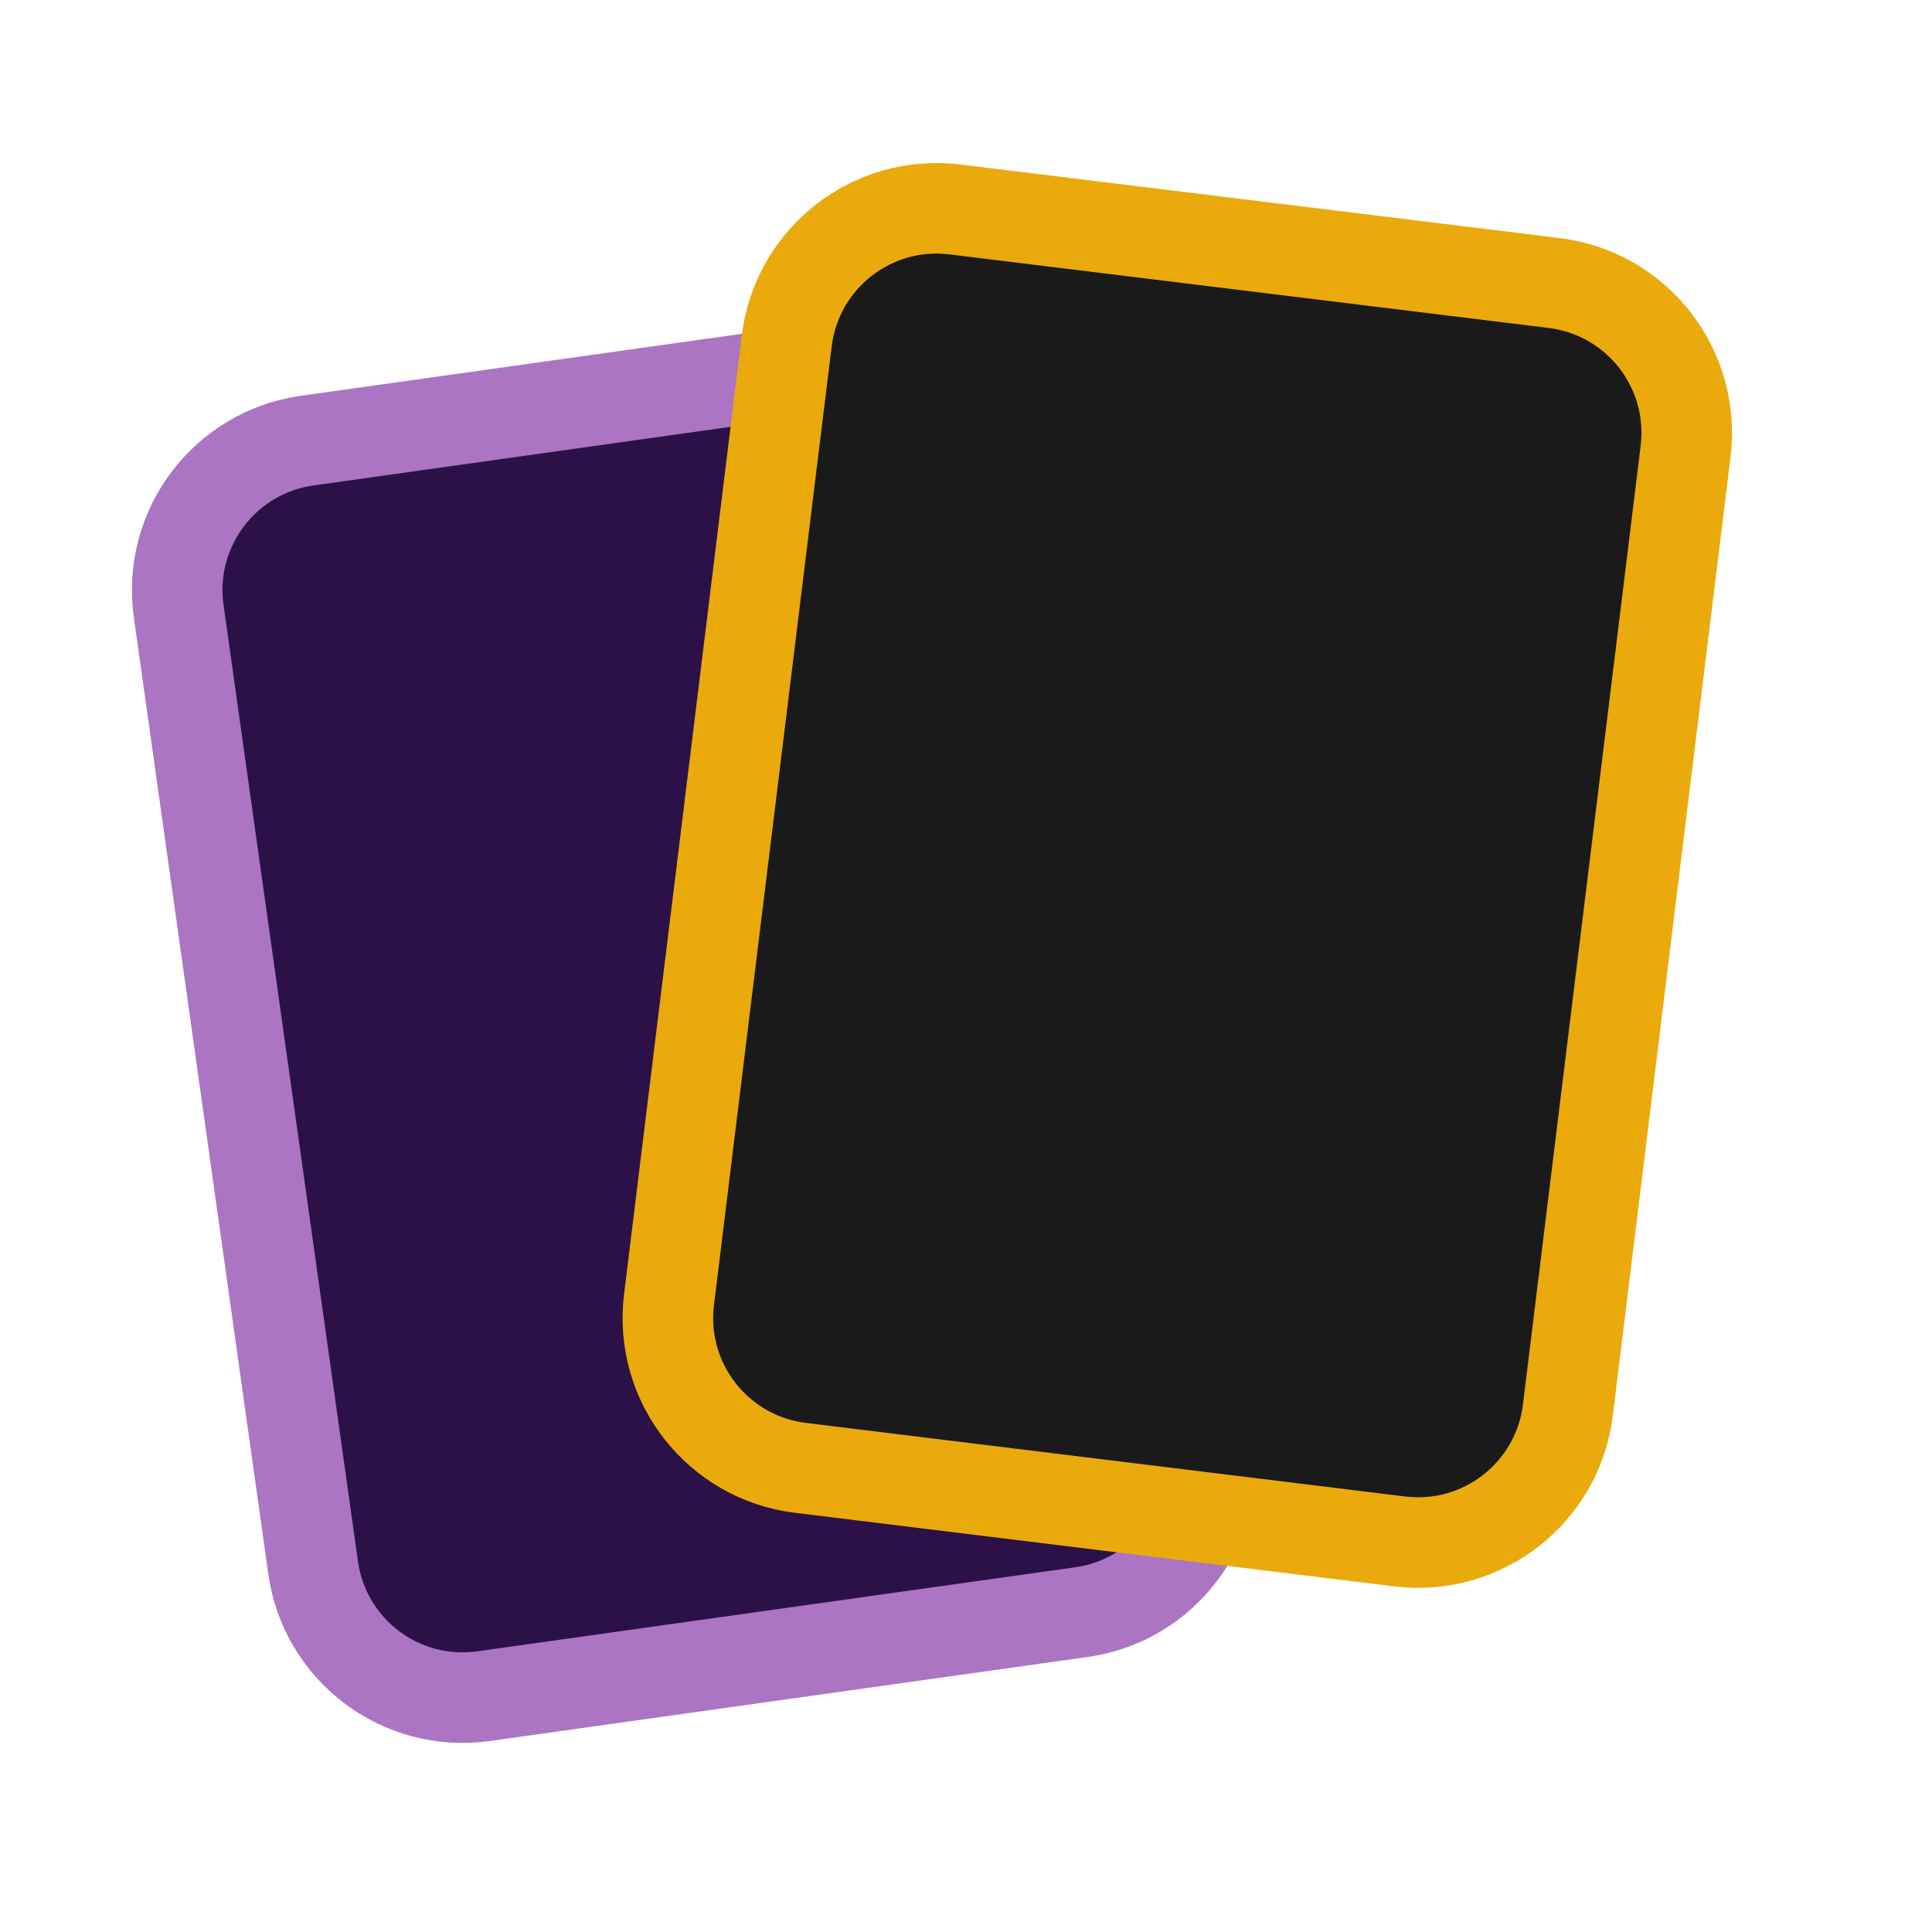
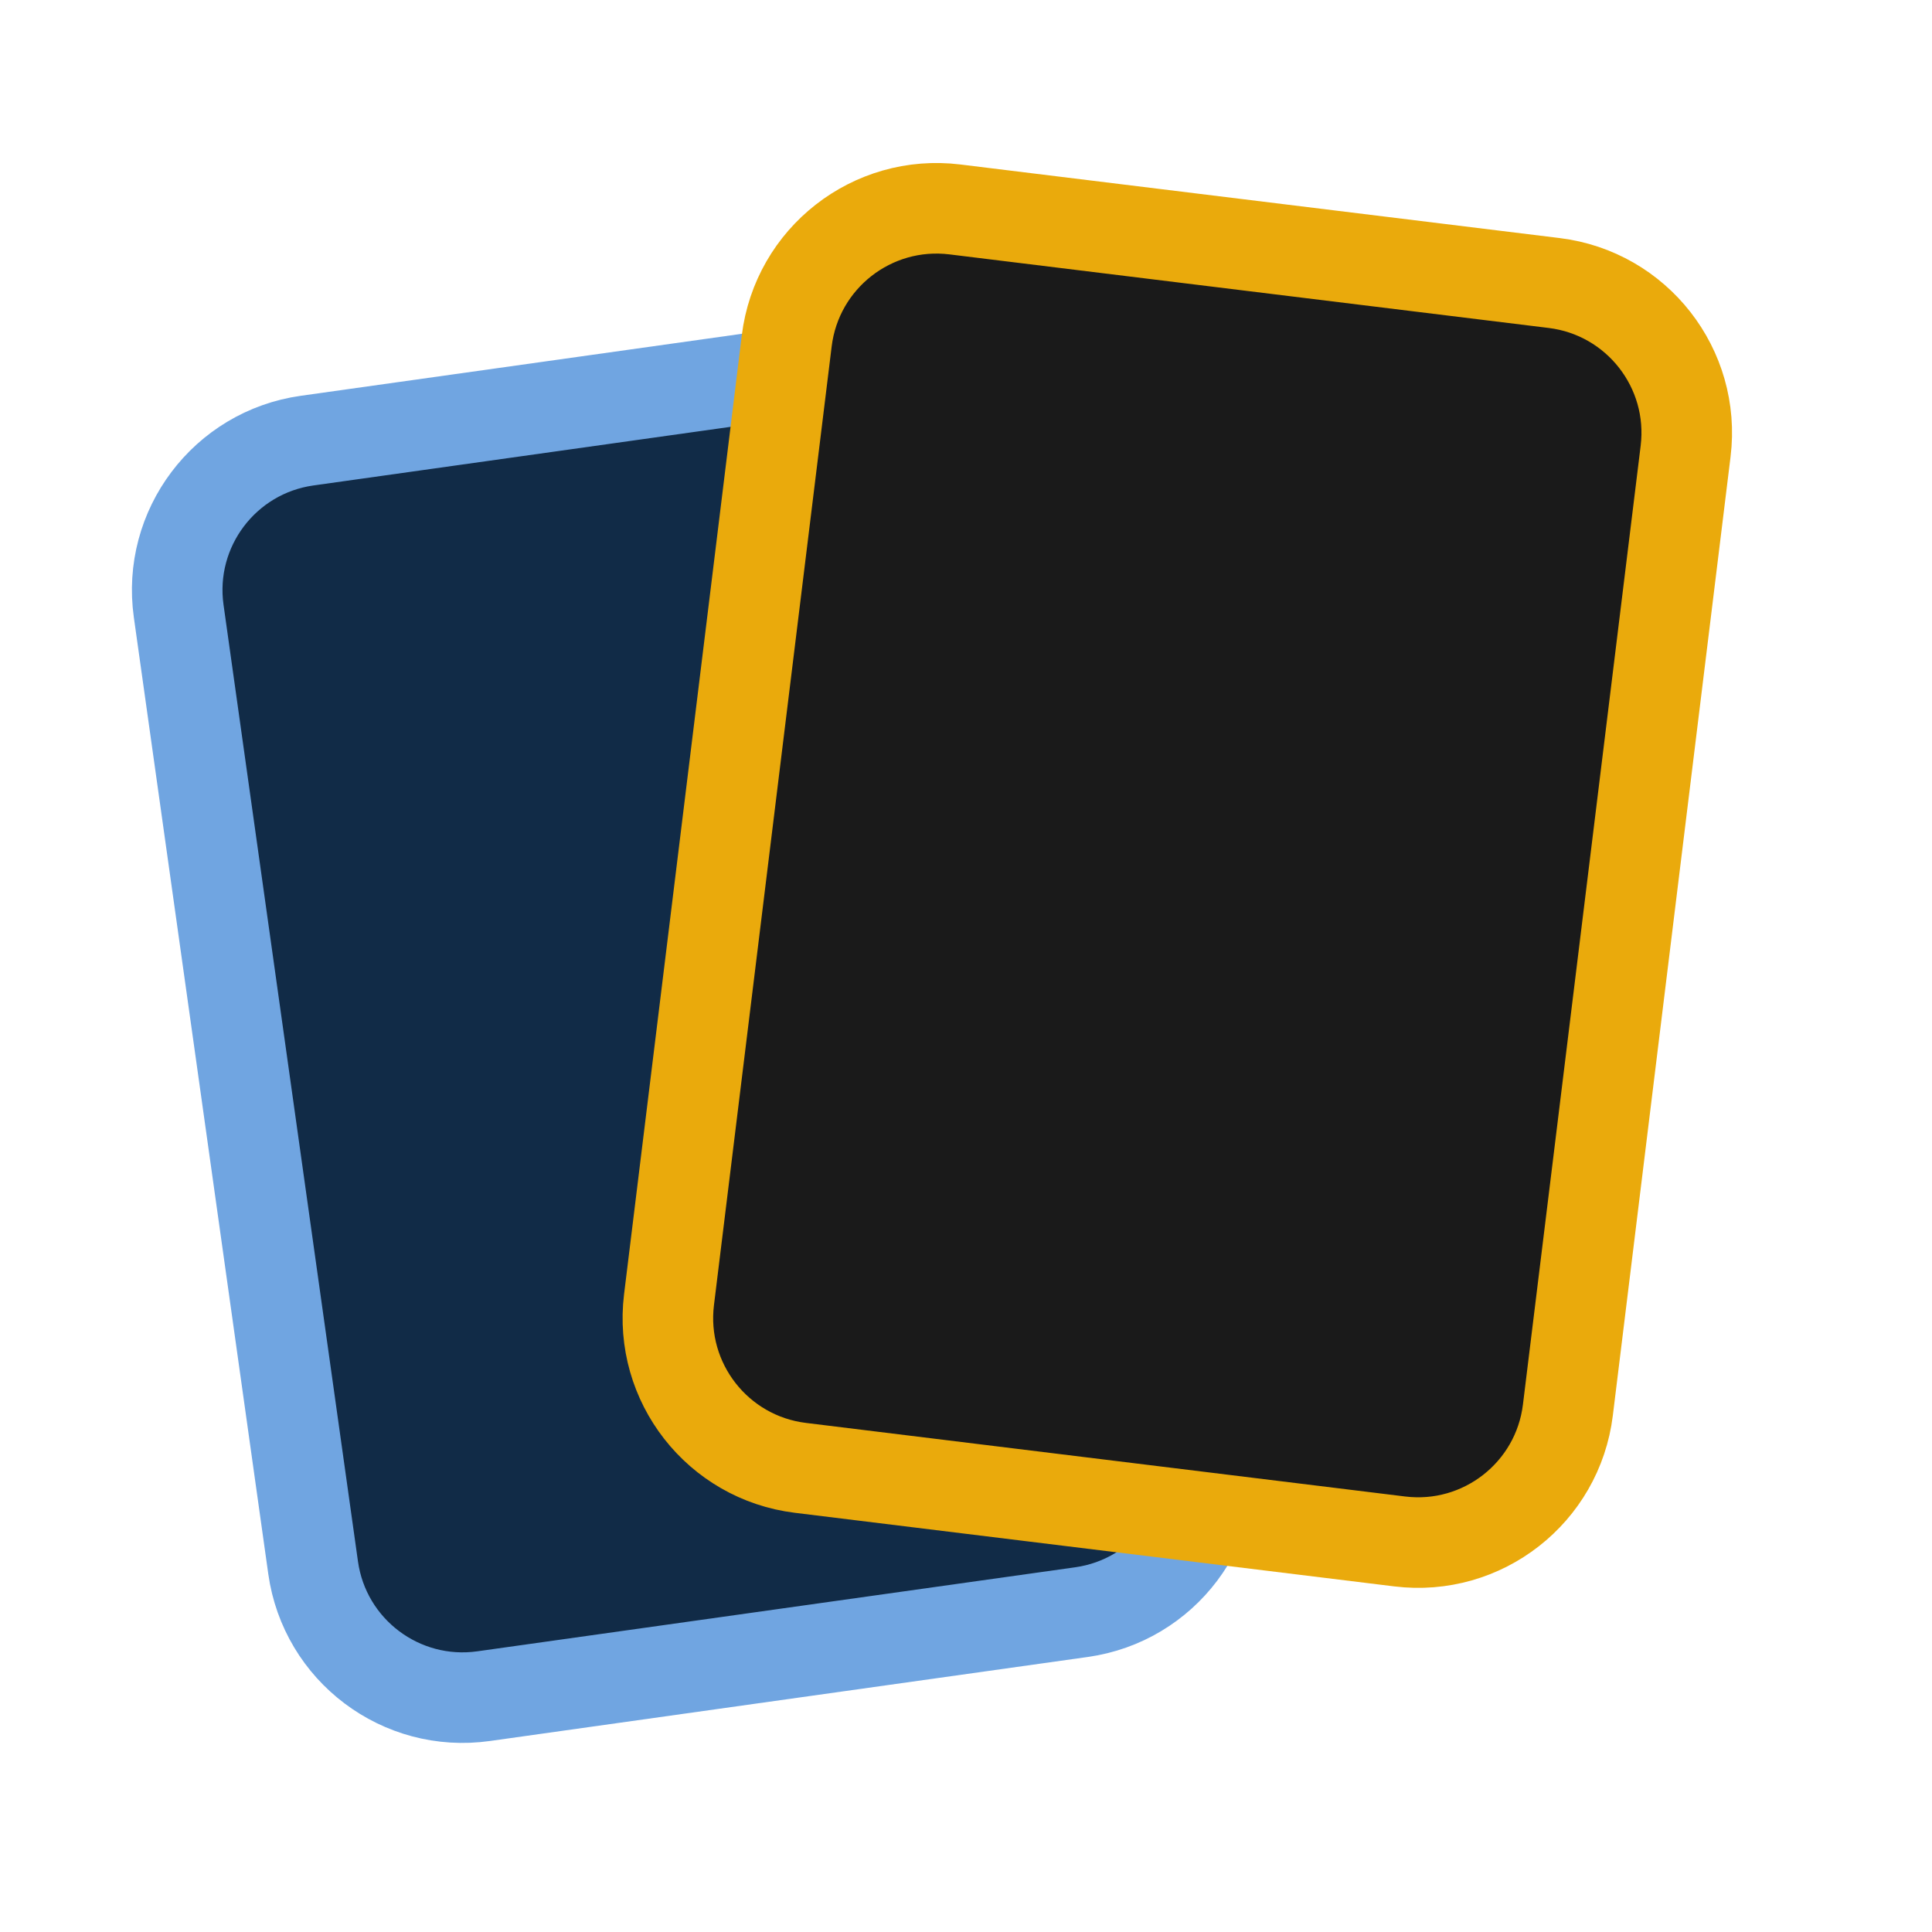
<svg xmlns="http://www.w3.org/2000/svg" viewBox="0 0 32 32">
-   <rect x="4" y="6.5" width="15" height="21" rx="2.5" transform="rotate(-8 11.5 17)" fill="#2b1147" stroke="#ab75c3" stroke-width="1.5" />
+   <rect x="4" y="6.5" width="15" height="21" rx="2.5" transform="rotate(-8 11.5 17)" fill="#112b47" stroke="#70a5e1" stroke-width="1.5" />
  <rect x="12" y="4" width="15" height="21" rx="2.5" transform="rotate(7 19.5 14.5)" fill="#1a1a1a" stroke="#eaaa0c" stroke-width="1.5" />
</svg>
